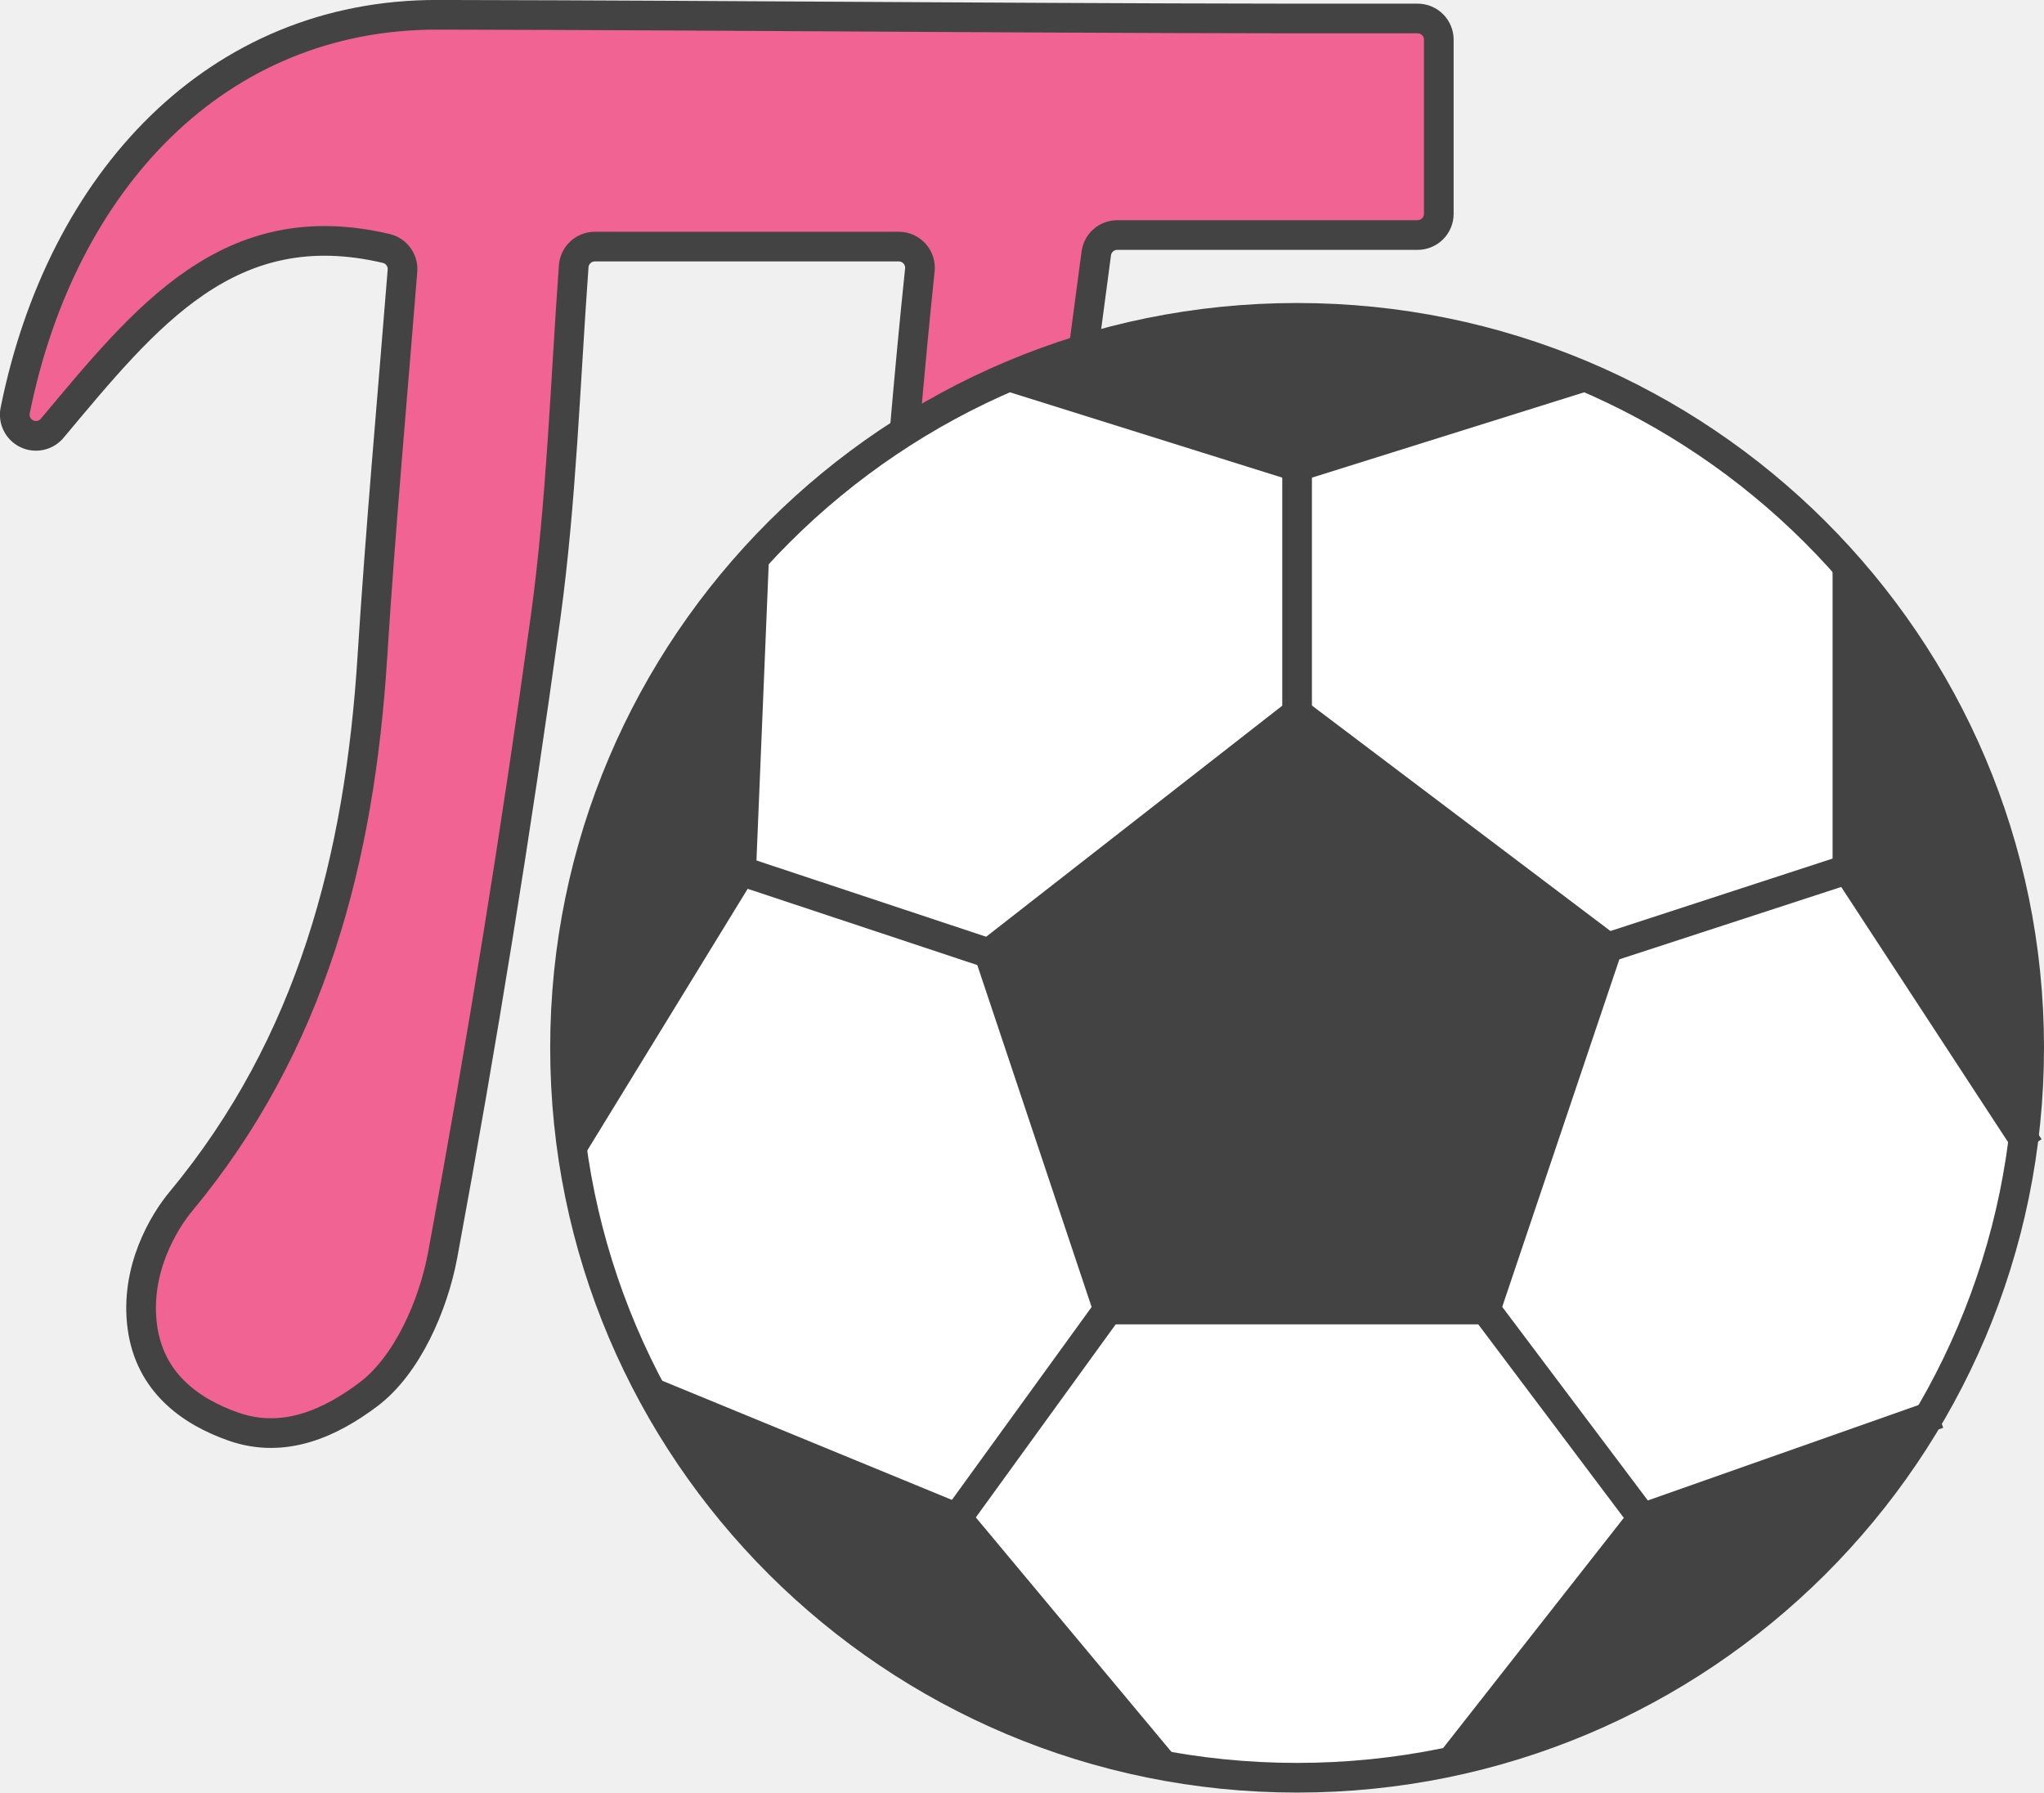
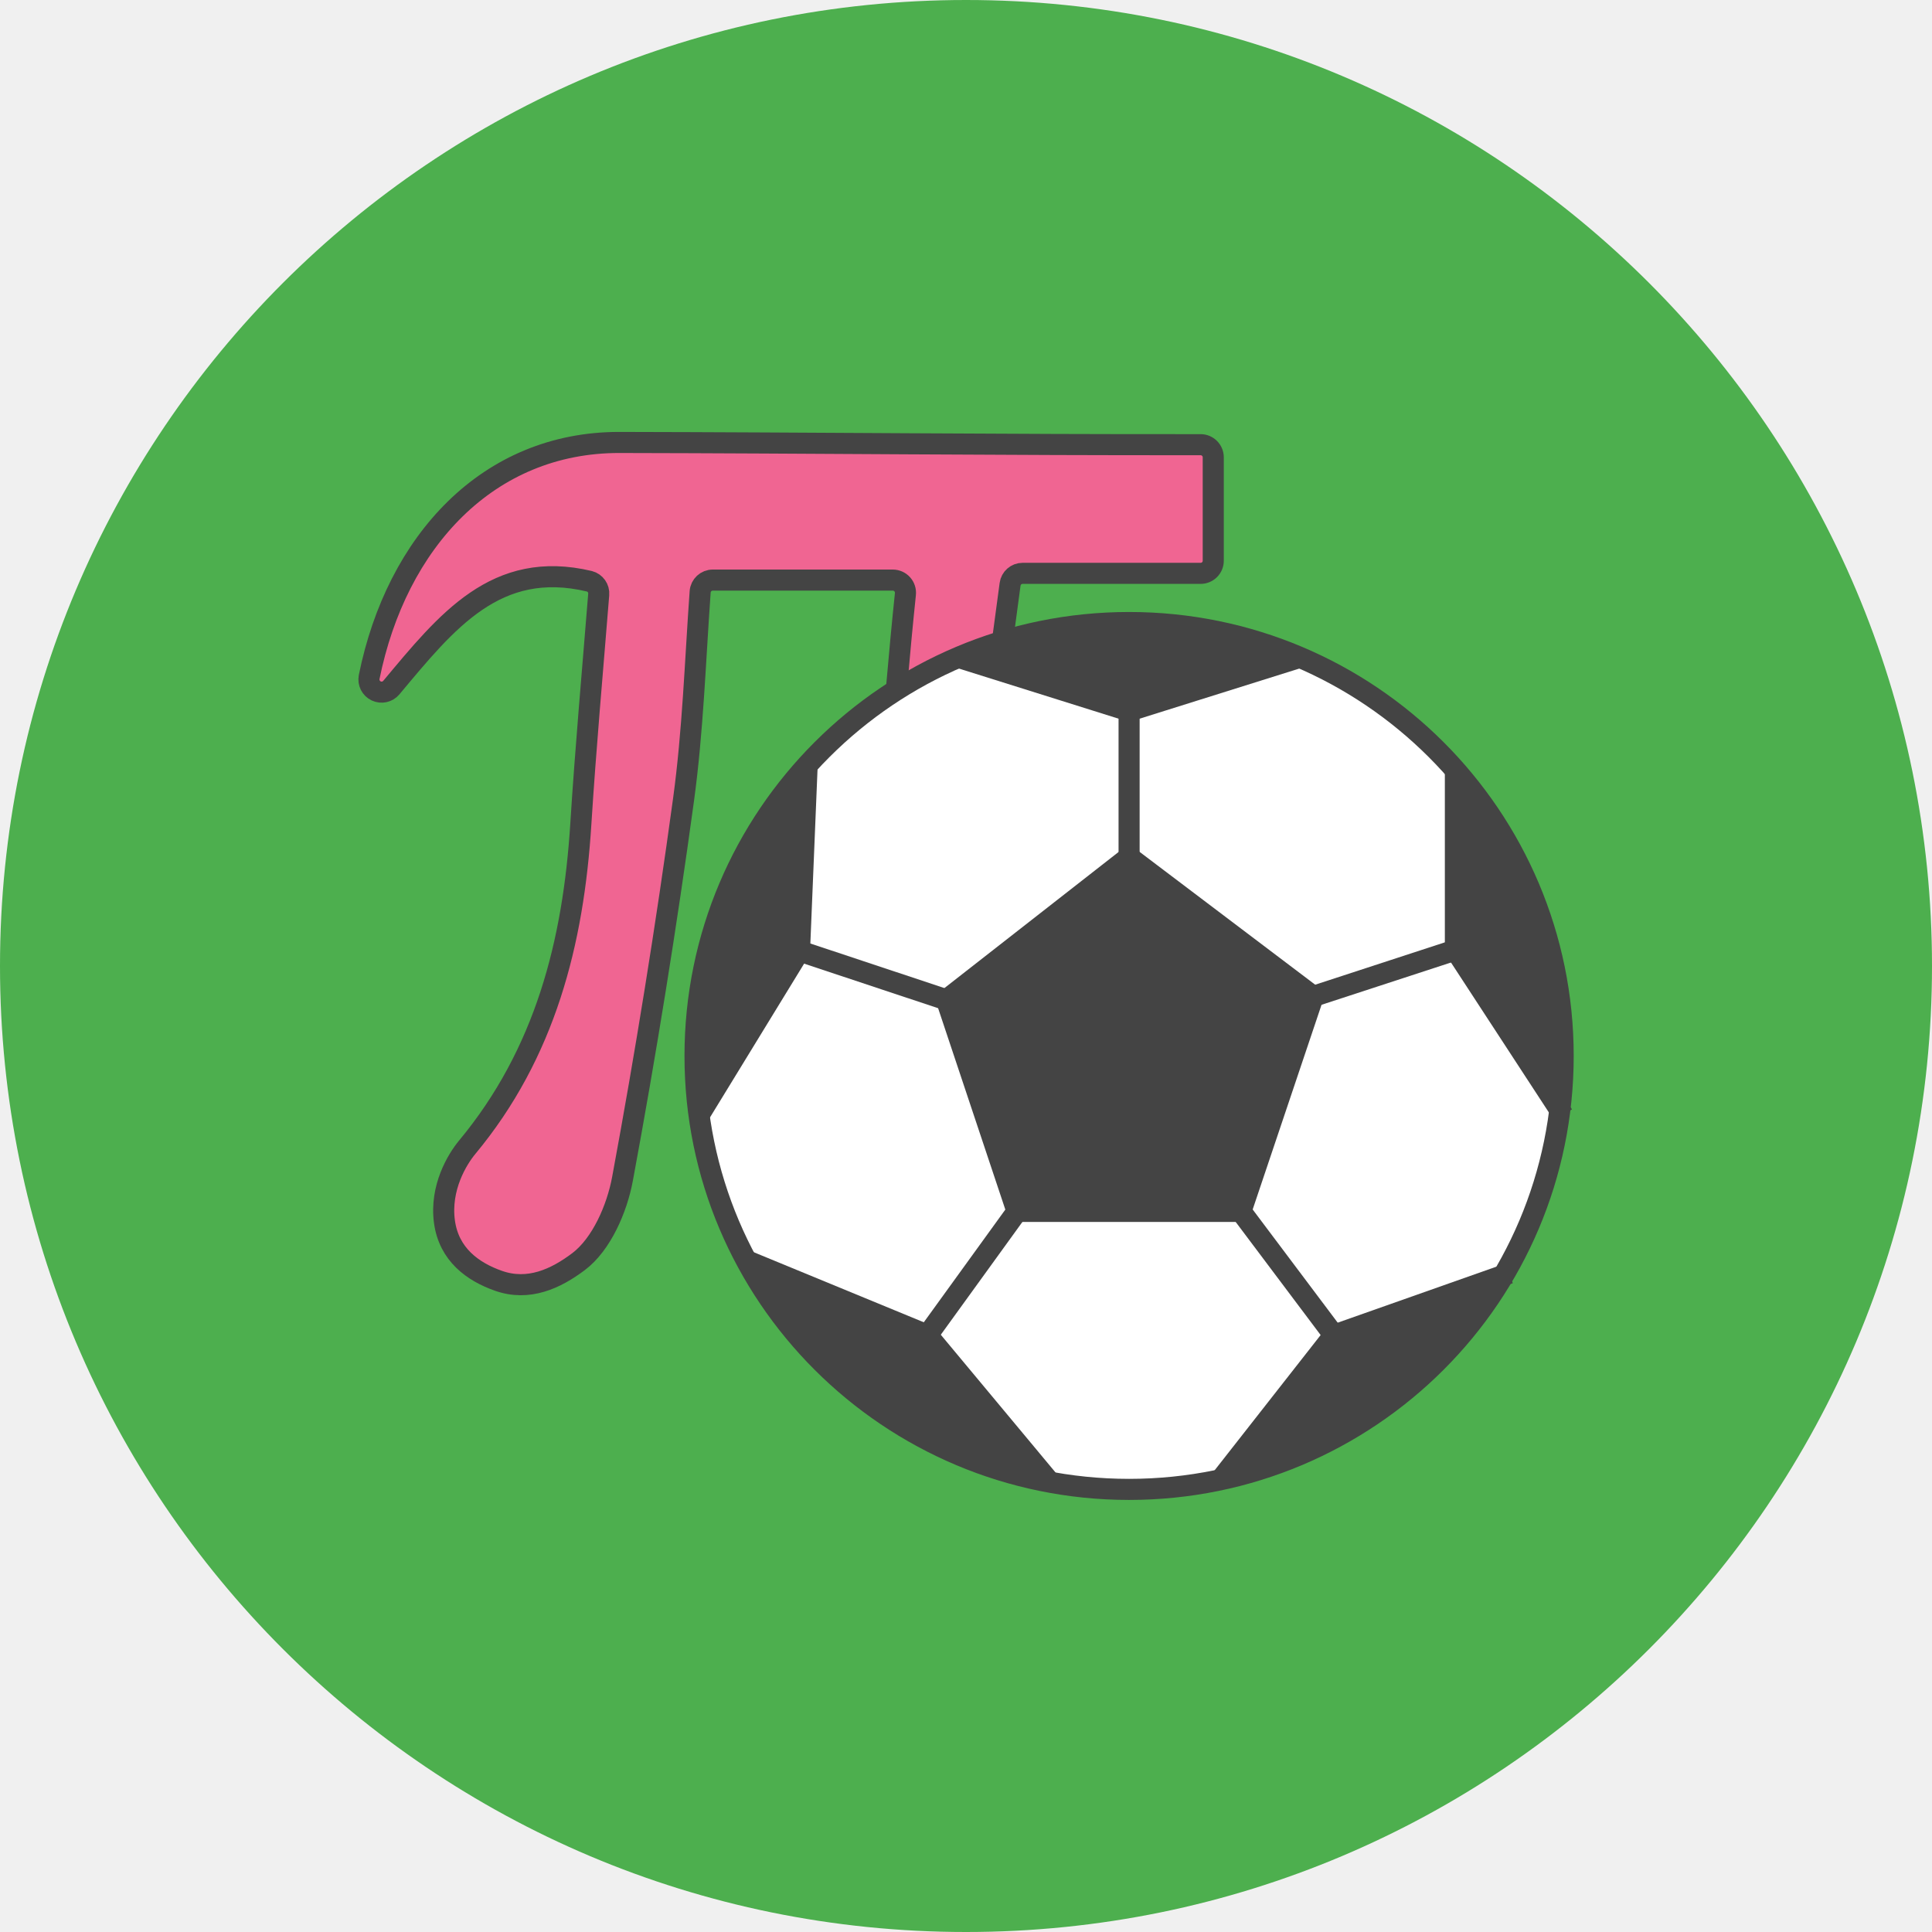
- <svg xmlns="http://www.w3.org/2000/svg" viewBox="0 0 482.33 423">
+ <svg xmlns="http://www.w3.org/2000/svg" viewBox="0 0 550 550">
  <defs>
-     <style>.a{fill:#f06392;}.b{fill:none;stroke:#434343;stroke-miterlimit:10;stroke-width:7px;}.c{fill:#fff;}.d{fill:#434343;}</style>
+     <style>.a{fill:#4daf4e;}.b{fill:#f06592;}.c{fill:none;stroke:#444;stroke-width:6px;}.d{fill:#fff;}.e{fill:#444;}</style>
  </defs>
-   <path class="a" d="M233.07,111.26c1.17-13.53,2.41-26.7,3.61-38.11a5,5,0,0,0-5-5.54H160a5,5,0,0,0-5,4.66c-2,27.57-2.88,55.32-6.62,82.69Q138,230.52,124.08,305.57c-2.21,11.9-8.39,26-17.48,32.86-8.93,6.72-19.89,11.84-31.88,7.64-10.35-3.62-19.73-10.53-21.5-23.45-1.86-13.58,5.13-24.93,9.05-29.65,31-37.31,42.23-81.3,45.21-128.41,1.92-30.31,4.66-60.56,7.11-91.21a5,5,0,0,0-3.74-5.28c-37.11-8.79-56.78,16-78.8,42.27a5,5,0,0,1-8.82-4.19c10.9-53.87,47.34-93.33,99.66-93.24,76.54,0.14,153.2,1,231.25.87a5,5,0,0,1,5,5v41.1a5,5,0,0,1-5,5H283.31a5,5,0,0,0-5,4.36q-1.51,11.34-3,22.58" transform="translate(-19.62 -9.42)" />
-   <path class="b" d="M233.07,111.26c1.17-13.53,2.41-26.7,3.61-38.11a5,5,0,0,0-5-5.54H160a5,5,0,0,0-5,4.66c-2,27.57-2.88,55.32-6.62,82.69Q138,230.52,124.08,305.57c-2.21,11.9-8.39,26-17.48,32.86-8.93,6.72-19.89,11.84-31.88,7.64-10.35-3.62-19.73-10.53-21.5-23.45-1.86-13.58,5.13-24.93,9.05-29.65,31-37.31,42.23-81.3,45.21-128.41,1.92-30.31,4.66-60.56,7.11-91.21a5,5,0,0,0-3.74-5.28c-37.11-8.79-56.78,16-78.8,42.27a5,5,0,0,1-8.82-4.19c10.9-53.87,47.34-93.33,99.66-93.24,76.54,0.14,153.2,1,231.25.87a5,5,0,0,1,5,5v41.1a5,5,0,0,1-5,5H283.31a5,5,0,0,0-5,4.36q-1.51,11.34-3,22.58" transform="translate(-19.62 -9.42)" />
-   <ellipse class="c" cx="306.08" cy="247.25" rx="172.75" ry="172.25" />
-   <ellipse class="b" cx="306.08" cy="247.25" rx="172.75" ry="172.25" />
-   <path class="d" d="M263.28,98.27s64.8-31.74,125.43,0L326,119.48Z" transform="translate(-19.62 -9.42)" />
-   <path class="d" d="M457.81,148.84s50.4,54.85,37.06,122l-38-54.18Z" transform="translate(-19.62 -9.42)" />
-   <path class="d" d="M471.76,347.47s-36.44,65-104.38,73.18l39.65-53Z" transform="translate(-19.62 -9.42)" />
-   <path class="d" d="M290.52,423.35S206.87,404.51,176.78,343l68.33,23.77Z" transform="translate(-19.62 -9.42)" />
-   <path class="d" d="M153.56,278.23s-6.87-85.46,42.86-132.47L194,218.07Z" transform="translate(-19.62 -9.42)" />
-   <polygon class="d" points="233.38 223.59 261.48 308.75 350.67 308.75 379.37 224.03 306.08 168.23 233.38 223.59" />
-   <polygon class="b" points="306.08 168.23 233.38 224.96 261.48 309.01 350.58 309.01 379.37 223.59 306.08 168.23" />
-   <polyline class="b" points="374.03 88.84 306.08 110.14 238.12 88.84" />
-   <polyline class="b" points="435.94 133.66 435.94 205.14 478.83 270.74" />
-   <polyline class="b" points="342.51 415.65 387.59 358.22 457.38 333.62" />
-   <polyline class="b" points="274.57 416.63 225.84 358.22 153.76 328.57" />
-   <polyline class="b" points="134.93 270.74 174.9 205.54 177.95 131.71" />
-   <line class="b" x1="233.38" y1="224.96" x2="174.9" y2="205.54" />
-   <line class="b" x1="306.08" y1="110.14" x2="306.08" y2="168.23" />
-   <line class="b" x1="379.37" y1="223.59" x2="435.94" y2="205.14" />
-   <line class="b" x1="350.58" y1="309.02" x2="387.59" y2="358.22" />
-   <line class="b" x1="225.84" y1="358.22" x2="261.48" y2="309.02" />
+   <circle class="a" cx="275" cy="275" r="275" />
+   <path class="b" d="M255.17,196.44c0.84-9.69,1.72-19.13,2.58-27.3a3.61,3.61,0,0,0-3.59-4H202.92a3.6,3.6,0,0,0-3.6,3.34c-1.41,19.75-2.06,39.63-4.74,59.23q-7.4,54.13-17.37,107.9c-1.58,8.52-6,18.64-12.5,23.54s-14.23,8.48-22.8,5.47c-7.4-2.6-14.11-7.54-15.38-16.79-1.33-9.73,3.67-17.86,6.48-21.24,22.19-26.73,30.21-58.24,32.34-92,1.37-21.71,3.33-43.38,5.09-65.34a3.58,3.58,0,0,0-2.67-3.78c-26.54-6.3-40.61,11.43-56.37,30.28a3.61,3.61,0,0,1-6.31-3c7.8-38.59,33.86-66.86,71.28-66.79,54.75,0.1,109.58.7,165.41,0.63a3.61,3.61,0,0,1,3.61,3.6v29.44a3.59,3.59,0,0,1-3.6,3.59H291.11a3.6,3.6,0,0,0-3.56,3.12q-1.08,8.12-2.17,16.17" transform="translate(0)" />
+   <path class="c" d="M255.17,196.44c0.84-9.69,1.72-19.13,2.58-27.3a3.61,3.61,0,0,0-3.59-4H202.92a3.6,3.6,0,0,0-3.6,3.34c-1.41,19.75-2.06,39.63-4.74,59.23q-7.4,54.13-17.37,107.9c-1.58,8.52-6,18.64-12.5,23.54s-14.23,8.48-22.8,5.47c-7.4-2.6-14.11-7.54-15.38-16.79-1.33-9.73,3.67-17.86,6.48-21.24,22.19-26.73,30.21-58.24,32.34-92,1.37-21.71,3.33-43.38,5.09-65.34a3.58,3.58,0,0,0-2.67-3.78c-26.54-6.3-40.61,11.43-56.37,30.28a3.61,3.61,0,0,1-6.31-3c7.8-38.59,33.86-66.86,71.28-66.79,54.75,0.1,109.58.7,165.41,0.63a3.61,3.61,0,0,1,3.61,3.6v29.44a3.59,3.59,0,0,1-3.6,3.59H291.11a3.6,3.6,0,0,0-3.56,3.12q-1.08,8.12-2.17,16.17" transform="translate(0)" />
+   <ellipse class="d" cx="321.43" cy="300.61" rx="123.57" ry="123.39" />
+   <path class="e" d="M276.78,187.14s46.35-22.74,89.72,0l-44.86,15.19Z" transform="translate(0)" />
+   <path class="e" d="M415.93,223.37s36.05,39.29,26.51,87.37l-27.21-38.81Z" transform="translate(0)" />
+   <path class="e" d="M425.91,365.65s-26.06,46.54-74.66,52.42l28.36-38Z" transform="translate(0)" />
+   <path class="e" d="M296.26,420s-59.83-13.5-81.36-57.53l48.87,17Z" transform="translate(0)" />
+   <path class="e" d="M198.3,316.05s-4.92-61.22,30.66-94.9l-1.7,51.8Z" transform="translate(0)" />
+   <polygon class="e" points="269.43 283.66 289.53 344.67 353.32 344.67 373.85 283.98 321.43 244.01 269.43 283.66" />
+   <ellipse class="c" cx="321.43" cy="300.61" rx="123.57" ry="123.39" />
+   <polygon class="c" points="321.43 244.01 269.43 284.64 289.53 344.86 353.26 344.86 373.85 283.66 321.43 244.01" />
+   <polyline class="c" points="370.04 187.13 321.43 202.39 272.82 187.13" />
+   <polyline class="c" points="414.32 219.24 414.32 270.44 445 317.44" />
+   <polyline class="c" points="347.49 421.24 379.74 380.1 429.66 362.48" />
+   <polyline class="c" points="298.89 421.95 264.03 380.1 212.48 358.86" />
+   <polyline class="c" points="199.01 317.44 227.6 270.73 229.78 217.84" />
+   <line class="c" x1="269.43" y1="284.64" x2="227.6" y2="270.73" />
+   <line class="c" x1="321.43" y1="202.39" x2="321.43" y2="244.01" />
+   <line class="c" x1="373.85" y1="283.66" x2="414.32" y2="270.44" />
+   <line class="c" x1="353.26" y1="344.85" x2="379.74" y2="380.1" />
+   <line class="c" x1="264.03" y1="380.1" x2="289.53" y2="344.85" />
</svg>
